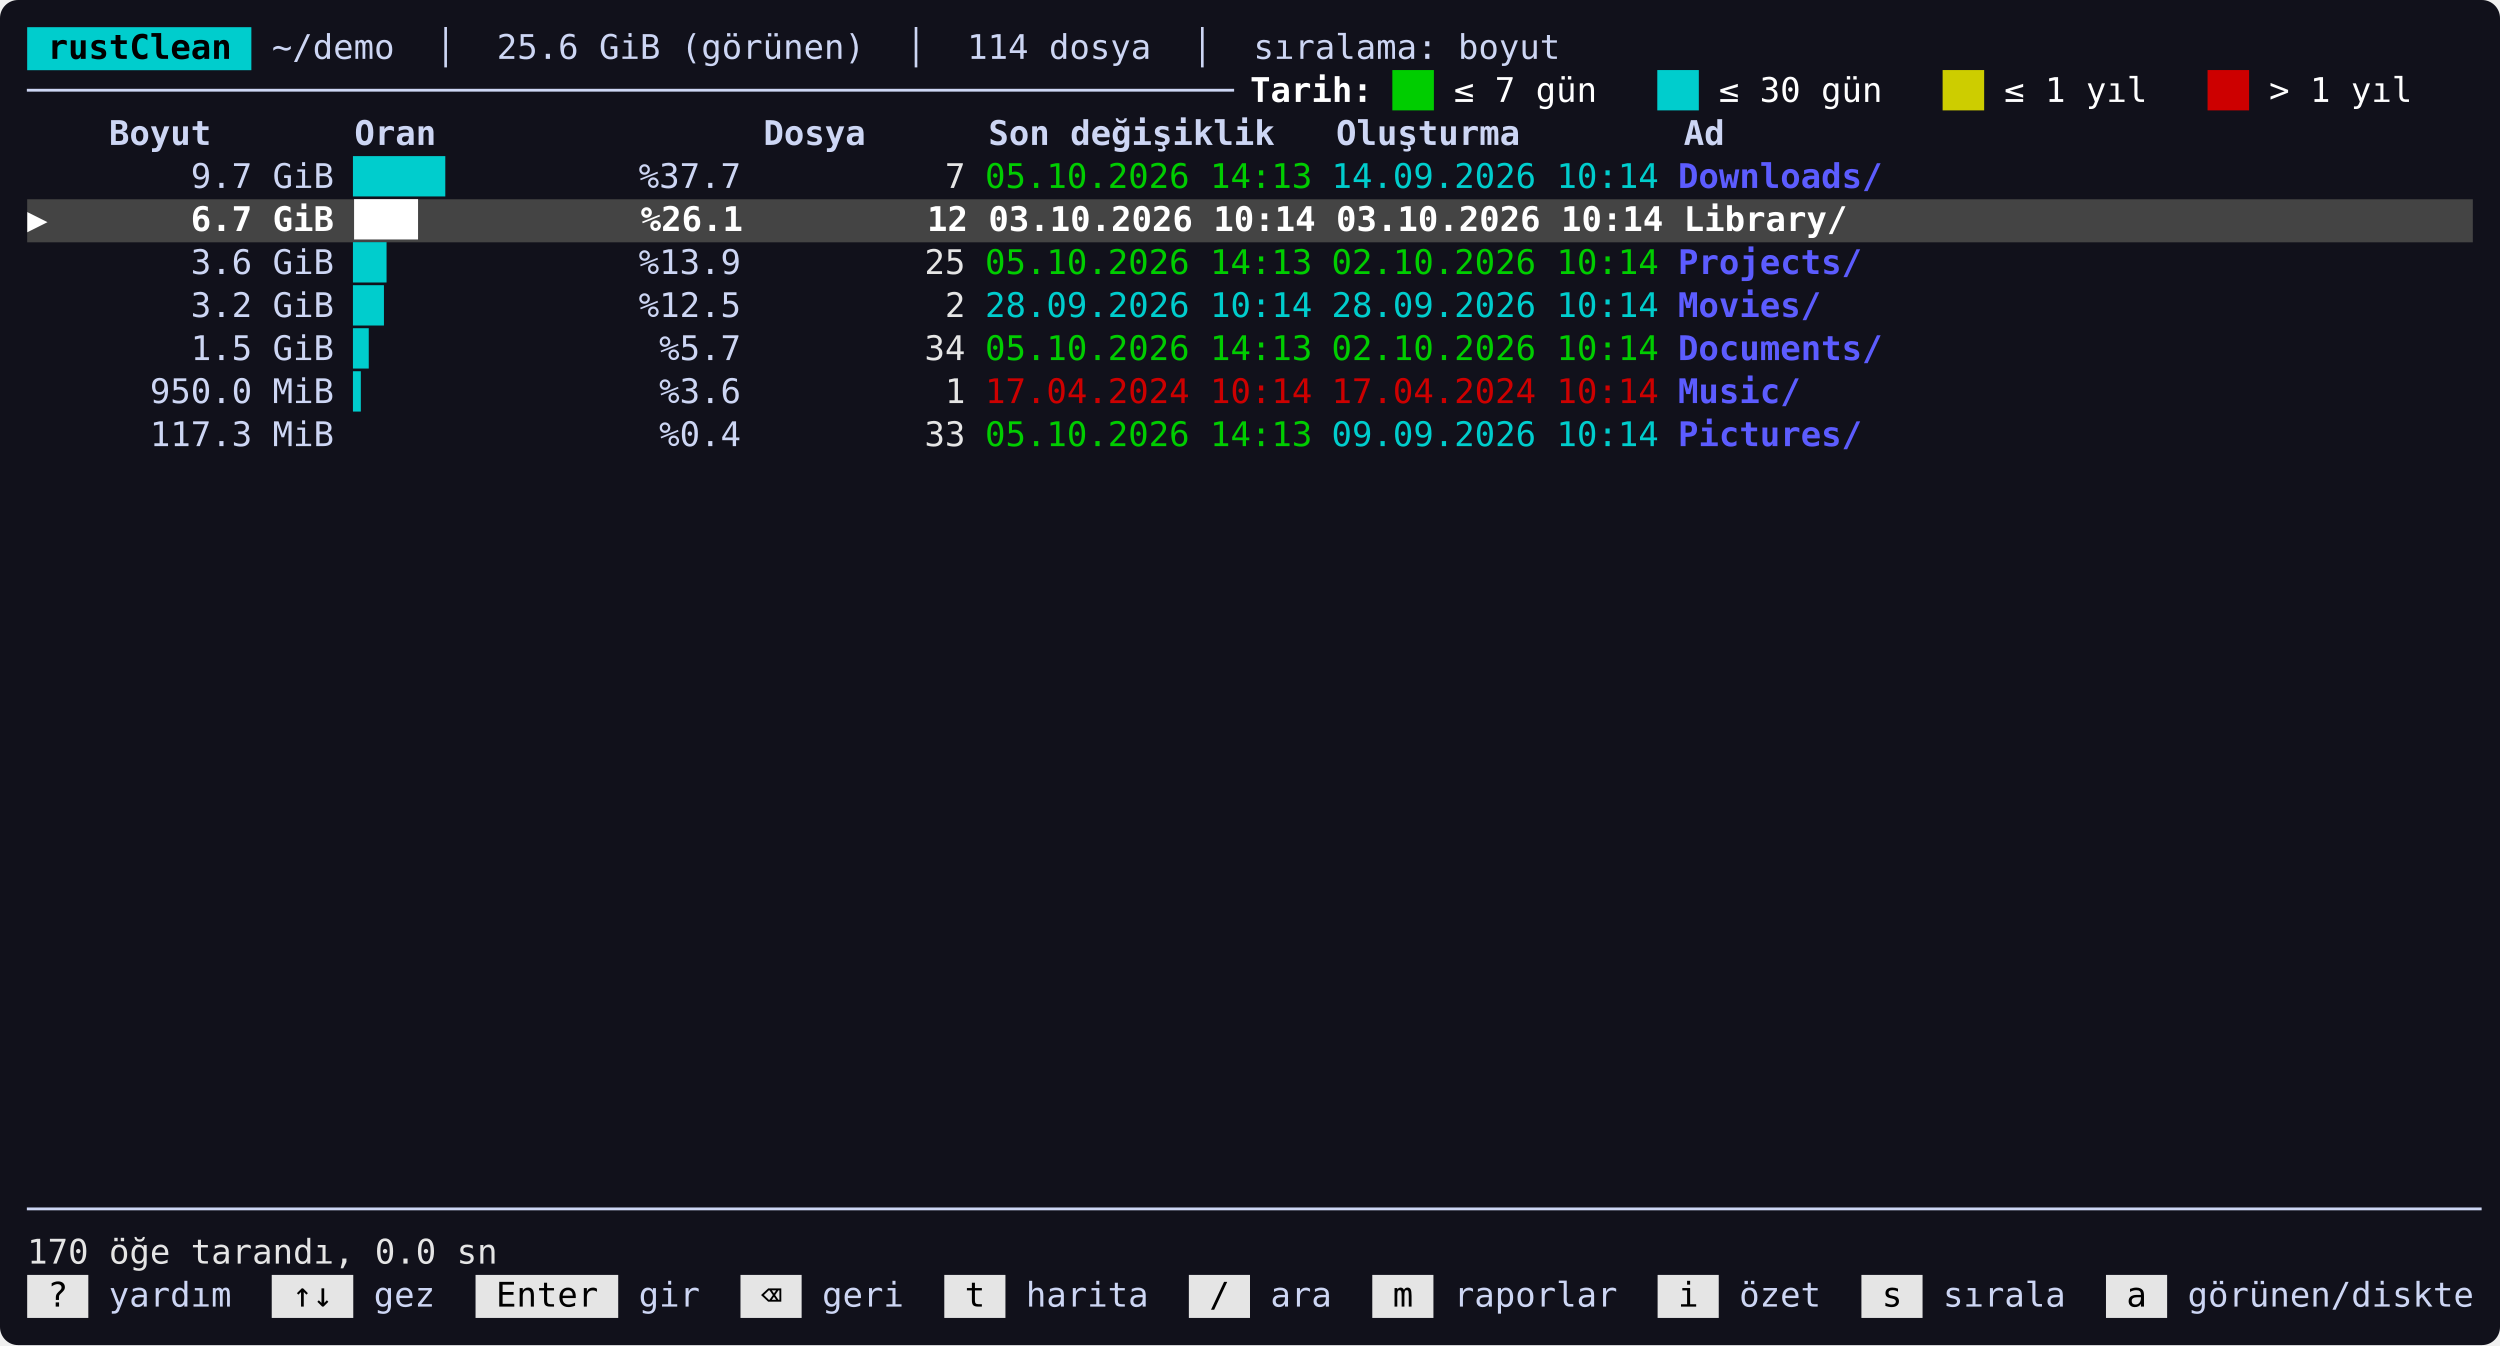
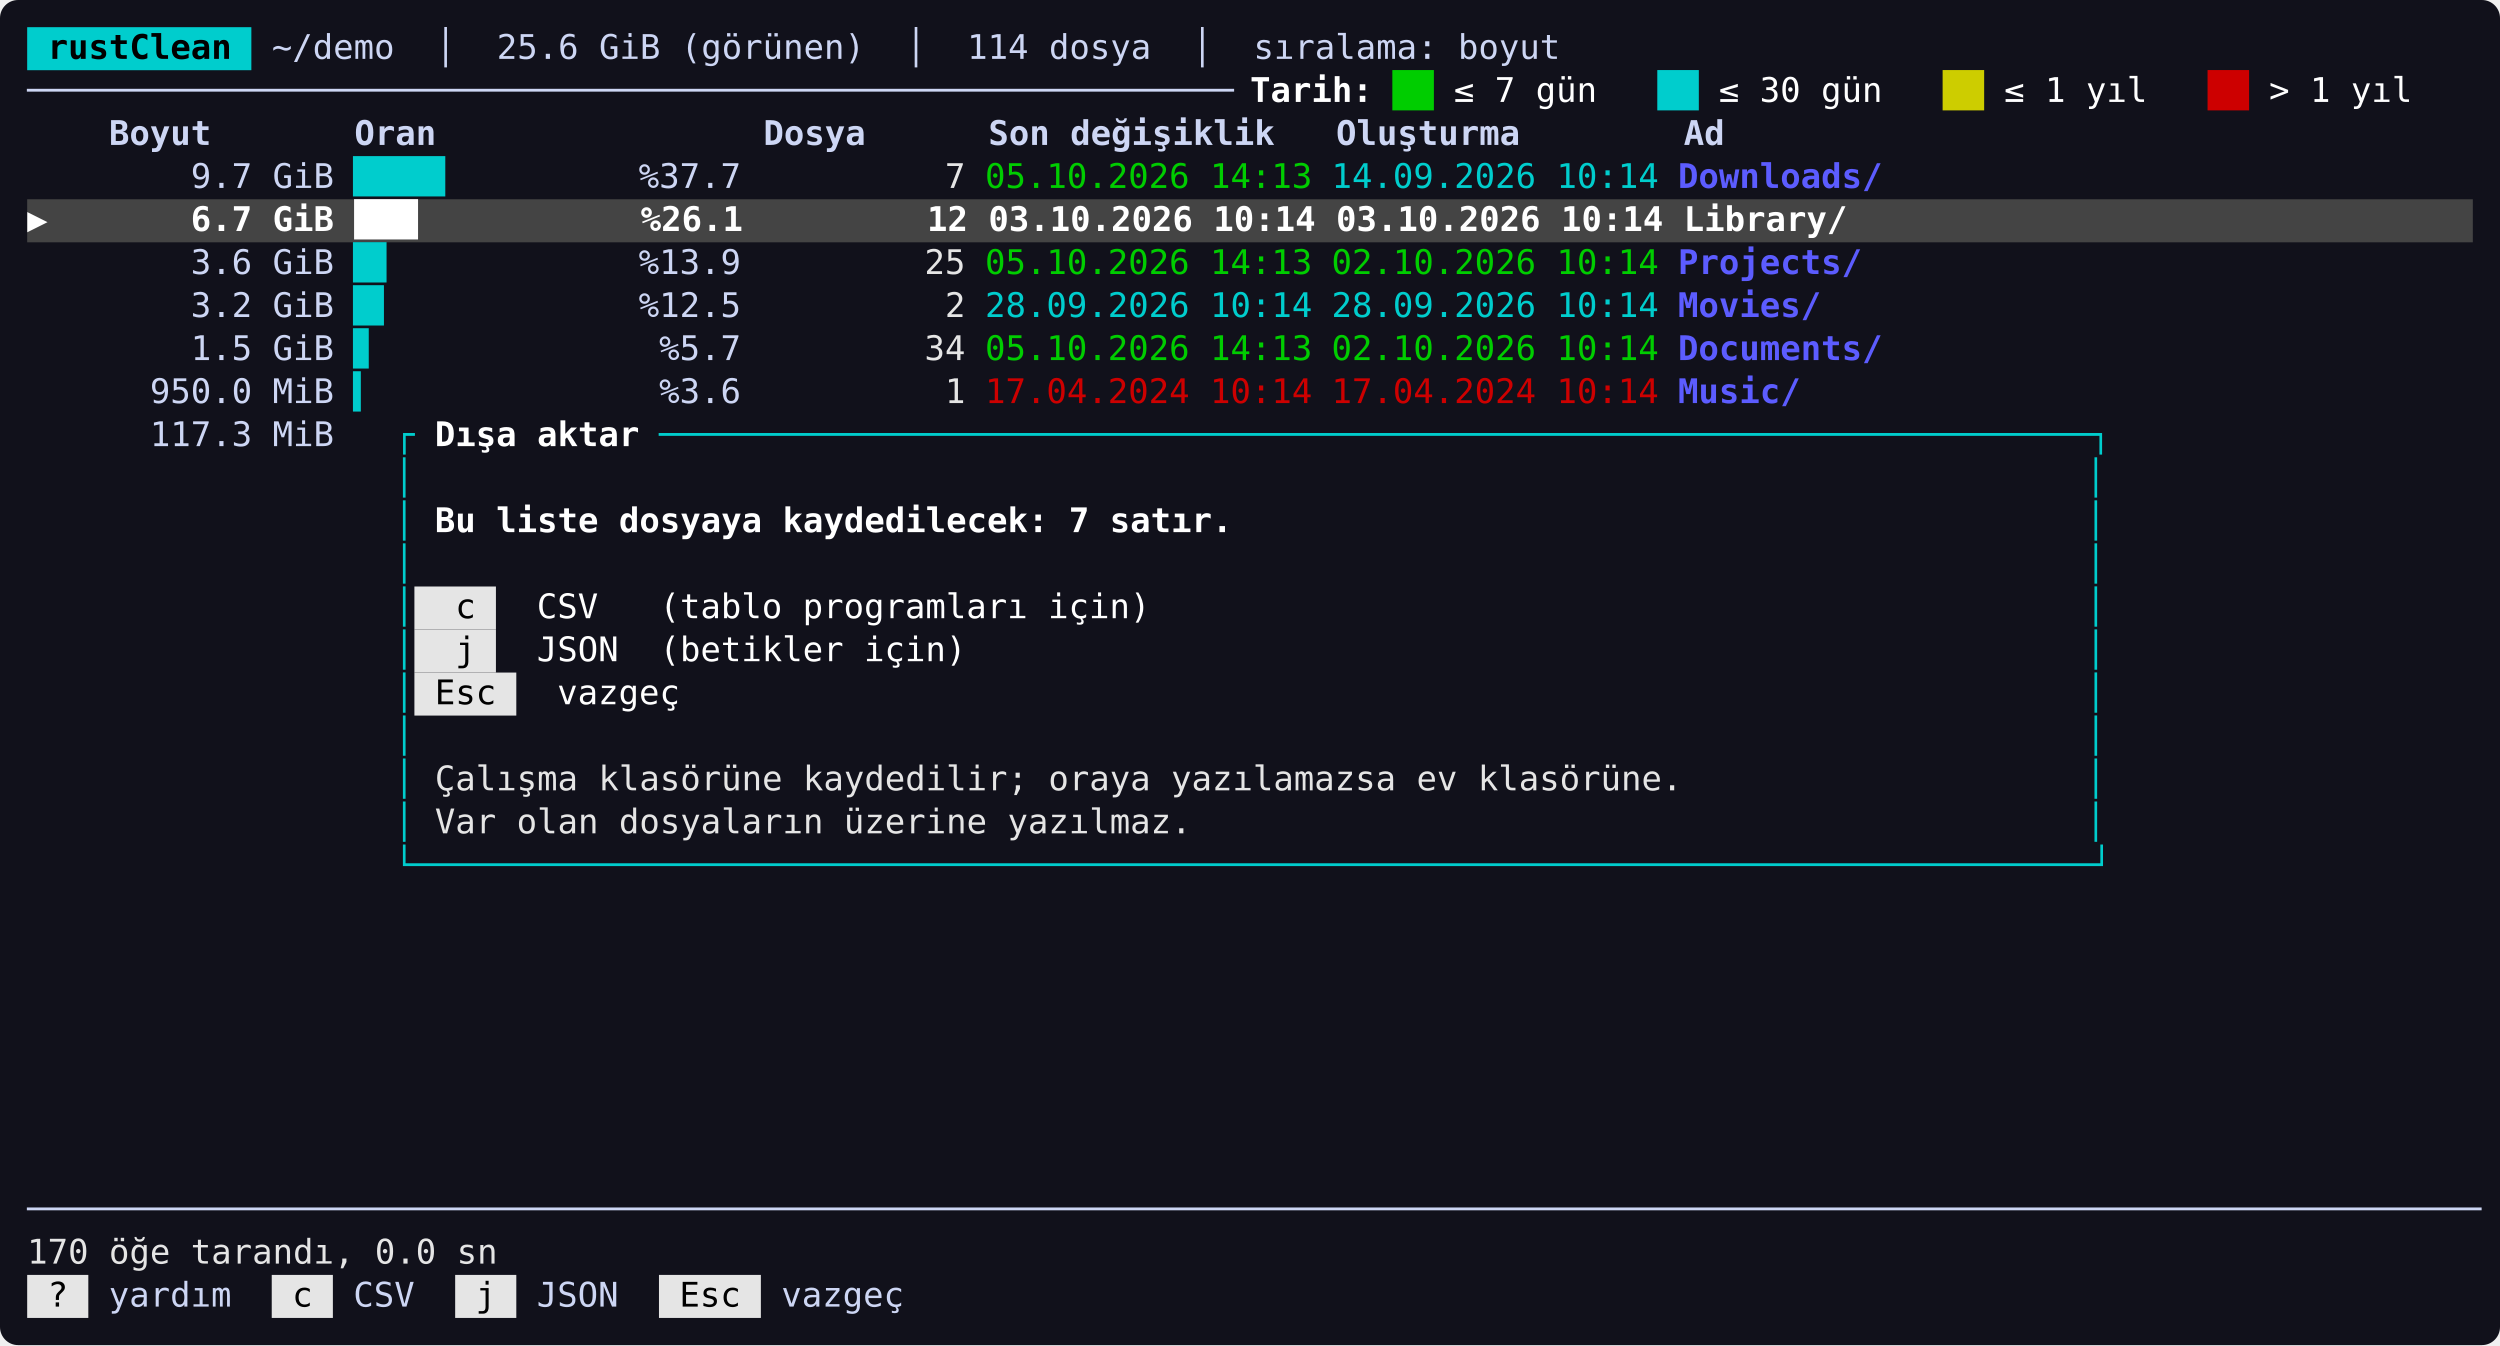
<svg xmlns="http://www.w3.org/2000/svg" width="1104" height="594" viewBox="0 0 1104 594">
  <rect width="100%" height="100%" rx="8" fill="#11111b" />
  <g transform="translate(12,12)" font-family="SFMono-Regular,Menlo,Consolas,monospace" font-size="15">
    <rect x="0.0" y="0.0" width="99.0" height="19.0" fill="#00cdcd" />
    <text x="0.0" y="14.0" fill="#000000" font-weight="bold" xml:space="preserve" textLength="99.0" lengthAdjust="spacingAndGlyphs"> rustClean </text>
    <text x="99.0" y="14.0" fill="#cdd6f4" xml:space="preserve" textLength="981.0" lengthAdjust="spacingAndGlyphs"> ~/demo  │  25.6 GiB (görünen)  │  114 dosya  │  sıralama: boyut                                             </text>
    <text x="0.0" y="33.0" fill="#cdd6f4" xml:space="preserve" textLength="531.0" lengthAdjust="spacingAndGlyphs">───────────────────────────────────────────────────────────</text>
    <text x="531.0" y="33.0" fill="#ffffff" font-weight="bold" xml:space="preserve" textLength="72.0" lengthAdjust="spacingAndGlyphs"> Tarih: </text>
    <text x="603.0" y="33.0" fill="#00cd00" xml:space="preserve" textLength="18.0" lengthAdjust="spacingAndGlyphs">██</text>
    <text x="621.0" y="33.0" fill="#ffffff" xml:space="preserve" textLength="99.0" lengthAdjust="spacingAndGlyphs"> ≤ 7 gün   </text>
    <text x="720.0" y="33.0" fill="#00cdcd" xml:space="preserve" textLength="18.0" lengthAdjust="spacingAndGlyphs">██</text>
    <text x="738.0" y="33.0" fill="#ffffff" xml:space="preserve" textLength="108.0" lengthAdjust="spacingAndGlyphs"> ≤ 30 gün   </text>
    <text x="846.0" y="33.0" fill="#cdcd00" xml:space="preserve" textLength="18.0" lengthAdjust="spacingAndGlyphs">██</text>
    <text x="864.0" y="33.0" fill="#ffffff" xml:space="preserve" textLength="99.0" lengthAdjust="spacingAndGlyphs"> ≤ 1 yıl   </text>
    <text x="963.0" y="33.0" fill="#cd0000" xml:space="preserve" textLength="18.0" lengthAdjust="spacingAndGlyphs">██</text>
    <text x="981.0" y="33.0" fill="#ffffff" xml:space="preserve" textLength="99.0" lengthAdjust="spacingAndGlyphs"> &gt; 1 yıl   </text>
    <text x="0.0" y="52.0" fill="#cdd6f4" font-weight="bold" xml:space="preserve" textLength="1080.0" lengthAdjust="spacingAndGlyphs">    Boyut       Oran                Dosya      Son değişiklik   Oluşturma        Ad                                     </text>
    <text x="0.0" y="71.0" fill="#cdd6f4" xml:space="preserve" textLength="144.0" lengthAdjust="spacingAndGlyphs">        9.7 GiB </text>
    <text x="144.0" y="71.0" fill="#00cdcd" xml:space="preserve" textLength="108.0" lengthAdjust="spacingAndGlyphs">████▌       </text>
    <text x="252.0" y="71.0" fill="#cdd6f4" xml:space="preserve" textLength="72.0" lengthAdjust="spacingAndGlyphs">  %37.7 </text>
    <text x="324.0" y="71.0" fill="#e5e5e5" xml:space="preserve" textLength="90.0" lengthAdjust="spacingAndGlyphs">         7</text>
    <text x="423.0" y="71.0" fill="#00cd00" xml:space="preserve" textLength="144.0" lengthAdjust="spacingAndGlyphs">05.10.2026 14:13</text>
    <text x="576.0" y="71.0" fill="#00cdcd" xml:space="preserve" textLength="144.0" lengthAdjust="spacingAndGlyphs">14.09.2026 10:14</text>
    <text x="729.0" y="71.0" fill="#5c5cff" font-weight="bold" xml:space="preserve" textLength="90.0" lengthAdjust="spacingAndGlyphs">Downloads/</text>
    <rect x="0.0" y="76.0" width="1080.0" height="19.0" fill="#444444" />
    <text x="0.0" y="90.0" fill="#ffffff" font-weight="bold" xml:space="preserve" textLength="1080.0" lengthAdjust="spacingAndGlyphs">▶       6.7 GiB ███▏          %26.1         12 03.10.2026 10:14 03.10.2026 10:14 Library/                               </text>
    <text x="0.0" y="109.0" fill="#cdd6f4" xml:space="preserve" textLength="144.0" lengthAdjust="spacingAndGlyphs">        3.6 GiB </text>
    <text x="144.0" y="109.0" fill="#00cdcd" xml:space="preserve" textLength="108.0" lengthAdjust="spacingAndGlyphs">█▋          </text>
    <text x="252.0" y="109.0" fill="#cdd6f4" xml:space="preserve" textLength="72.0" lengthAdjust="spacingAndGlyphs">  %13.9 </text>
    <text x="324.0" y="109.0" fill="#e5e5e5" xml:space="preserve" textLength="90.0" lengthAdjust="spacingAndGlyphs">        25</text>
    <text x="423.0" y="109.0" fill="#00cd00" xml:space="preserve" textLength="144.0" lengthAdjust="spacingAndGlyphs">05.10.2026 14:13</text>
    <text x="576.0" y="109.0" fill="#00cd00" xml:space="preserve" textLength="144.0" lengthAdjust="spacingAndGlyphs">02.10.2026 10:14</text>
    <text x="729.0" y="109.0" fill="#5c5cff" font-weight="bold" xml:space="preserve" textLength="81.0" lengthAdjust="spacingAndGlyphs">Projects/</text>
    <text x="0.0" y="128.0" fill="#cdd6f4" xml:space="preserve" textLength="144.0" lengthAdjust="spacingAndGlyphs">        3.2 GiB </text>
    <text x="144.0" y="128.0" fill="#00cdcd" xml:space="preserve" textLength="108.0" lengthAdjust="spacingAndGlyphs">█▌          </text>
    <text x="252.0" y="128.0" fill="#cdd6f4" xml:space="preserve" textLength="72.0" lengthAdjust="spacingAndGlyphs">  %12.5 </text>
    <text x="324.0" y="128.0" fill="#e5e5e5" xml:space="preserve" textLength="90.0" lengthAdjust="spacingAndGlyphs">         2</text>
    <text x="423.0" y="128.0" fill="#00cdcd" xml:space="preserve" textLength="144.0" lengthAdjust="spacingAndGlyphs">28.09.2026 10:14</text>
    <text x="576.0" y="128.0" fill="#00cdcd" xml:space="preserve" textLength="144.0" lengthAdjust="spacingAndGlyphs">28.09.2026 10:14</text>
    <text x="729.0" y="128.0" fill="#5c5cff" font-weight="bold" xml:space="preserve" textLength="63.0" lengthAdjust="spacingAndGlyphs">Movies/</text>
    <text x="0.0" y="147.0" fill="#cdd6f4" xml:space="preserve" textLength="144.0" lengthAdjust="spacingAndGlyphs">        1.5 GiB </text>
    <text x="144.0" y="147.0" fill="#00cdcd" xml:space="preserve" textLength="108.0" lengthAdjust="spacingAndGlyphs">▊           </text>
    <text x="252.0" y="147.0" fill="#cdd6f4" xml:space="preserve" textLength="72.0" lengthAdjust="spacingAndGlyphs">   %5.7 </text>
    <text x="324.0" y="147.0" fill="#e5e5e5" xml:space="preserve" textLength="90.0" lengthAdjust="spacingAndGlyphs">        34</text>
    <text x="423.0" y="147.0" fill="#00cd00" xml:space="preserve" textLength="144.0" lengthAdjust="spacingAndGlyphs">05.10.2026 14:13</text>
    <text x="576.0" y="147.0" fill="#00cd00" xml:space="preserve" textLength="144.0" lengthAdjust="spacingAndGlyphs">02.10.2026 10:14</text>
    <text x="729.0" y="147.0" fill="#5c5cff" font-weight="bold" xml:space="preserve" textLength="90.0" lengthAdjust="spacingAndGlyphs">Documents/</text>
    <text x="0.0" y="166.0" fill="#cdd6f4" xml:space="preserve" textLength="144.0" lengthAdjust="spacingAndGlyphs">      950.0 MiB </text>
    <text x="144.0" y="166.0" fill="#00cdcd" xml:space="preserve" textLength="108.0" lengthAdjust="spacingAndGlyphs">▍           </text>
    <text x="252.0" y="166.0" fill="#cdd6f4" xml:space="preserve" textLength="72.0" lengthAdjust="spacingAndGlyphs">   %3.6 </text>
    <text x="324.0" y="166.0" fill="#e5e5e5" xml:space="preserve" textLength="90.0" lengthAdjust="spacingAndGlyphs">         1</text>
    <text x="423.0" y="166.0" fill="#cd0000" xml:space="preserve" textLength="144.0" lengthAdjust="spacingAndGlyphs">17.04.2024 10:14</text>
    <text x="576.0" y="166.0" fill="#cd0000" xml:space="preserve" textLength="144.0" lengthAdjust="spacingAndGlyphs">17.04.2024 10:14</text>
    <text x="729.0" y="166.0" fill="#5c5cff" font-weight="bold" xml:space="preserve" textLength="54.0" lengthAdjust="spacingAndGlyphs">Music/</text>
    <text x="0.0" y="185.0" fill="#cdd6f4" xml:space="preserve" textLength="144.0" lengthAdjust="spacingAndGlyphs">      117.3 MiB </text>
-     <text x="252.0" y="185.0" fill="#cdd6f4" xml:space="preserve" textLength="72.0" lengthAdjust="spacingAndGlyphs">   %0.4 </text>
-     <text x="324.0" y="185.0" fill="#e5e5e5" xml:space="preserve" textLength="90.0" lengthAdjust="spacingAndGlyphs">        33</text>
-     <text x="423.0" y="185.0" fill="#00cd00" xml:space="preserve" textLength="144.0" lengthAdjust="spacingAndGlyphs">05.10.2026 14:13</text>
-     <text x="576.0" y="185.0" fill="#00cdcd" xml:space="preserve" textLength="144.0" lengthAdjust="spacingAndGlyphs">09.09.2026 10:14</text>
-     <text x="729.0" y="185.0" fill="#5c5cff" font-weight="bold" xml:space="preserve" textLength="81.0" lengthAdjust="spacingAndGlyphs">Pictures/</text>
+     <text x="144.0" y="185.0" fill="#00cdcd" xml:space="preserve" textLength="27.0" lengthAdjust="spacingAndGlyphs">  ┌</text>
+     <text x="171.0" y="185.0" fill="#ffffff" font-weight="bold" xml:space="preserve" textLength="108.0" lengthAdjust="spacingAndGlyphs"> Dışa aktar </text>
+     <text x="279.0" y="185.0" fill="#00cdcd" xml:space="preserve" textLength="639.0" lengthAdjust="spacingAndGlyphs">──────────────────────────────────────────────────────────────────────┐</text>
+     <text x="162.0" y="204.0" fill="#00cdcd" xml:space="preserve" textLength="9.0" lengthAdjust="spacingAndGlyphs">│</text>
+     <text x="909.0" y="204.0" fill="#00cdcd" xml:space="preserve" textLength="9.0" lengthAdjust="spacingAndGlyphs">│</text>
+     <text x="162.0" y="223.0" fill="#00cdcd" xml:space="preserve" textLength="9.0" lengthAdjust="spacingAndGlyphs">│</text>
+     <text x="171.0" y="223.0" fill="#ffffff" font-weight="bold" xml:space="preserve" textLength="360.0" lengthAdjust="spacingAndGlyphs"> Bu liste dosyaya kaydedilecek: 7 satır.</text>
+     <text x="909.0" y="223.0" fill="#00cdcd" xml:space="preserve" textLength="9.0" lengthAdjust="spacingAndGlyphs">│</text>
+     <text x="162.0" y="242.0" fill="#00cdcd" xml:space="preserve" textLength="9.0" lengthAdjust="spacingAndGlyphs">│</text>
+     <text x="909.0" y="242.0" fill="#00cdcd" xml:space="preserve" textLength="9.0" lengthAdjust="spacingAndGlyphs">│</text>
+     <text x="162.0" y="261.0" fill="#00cdcd" xml:space="preserve" textLength="9.0" lengthAdjust="spacingAndGlyphs">│</text>
+     <rect x="171.0" y="247.0" width="36.0" height="19.0" fill="#e5e5e5" />
+     <text x="171.0" y="261.0" fill="#000000" xml:space="preserve" textLength="36.0" lengthAdjust="spacingAndGlyphs">  c </text>
+     <text x="207.0" y="261.0" fill="#ffffff" xml:space="preserve" textLength="288.0" lengthAdjust="spacingAndGlyphs">  CSV   (tablo programları için)</text>
+     <text x="909.0" y="261.0" fill="#00cdcd" xml:space="preserve" textLength="9.0" lengthAdjust="spacingAndGlyphs">│</text>
+     <text x="162.0" y="280.0" fill="#00cdcd" xml:space="preserve" textLength="9.0" lengthAdjust="spacingAndGlyphs">│</text>
+     <rect x="171.0" y="266.0" width="36.0" height="19.0" fill="#e5e5e5" />
+     <text x="171.0" y="280.0" fill="#000000" xml:space="preserve" textLength="36.0" lengthAdjust="spacingAndGlyphs">  j </text>
+     <text x="207.0" y="280.0" fill="#ffffff" xml:space="preserve" textLength="207.0" lengthAdjust="spacingAndGlyphs">  JSON  (betikler için)</text>
+     <text x="909.0" y="280.0" fill="#00cdcd" xml:space="preserve" textLength="9.0" lengthAdjust="spacingAndGlyphs">│</text>
+     <text x="162.0" y="299.0" fill="#00cdcd" xml:space="preserve" textLength="9.0" lengthAdjust="spacingAndGlyphs">│</text>
+     <rect x="171.0" y="285.0" width="45.0" height="19.0" fill="#e5e5e5" />
+     <text x="171.0" y="299.0" fill="#000000" xml:space="preserve" textLength="45.0" lengthAdjust="spacingAndGlyphs"> Esc </text>
+     <text x="216.0" y="299.0" fill="#ffffff" xml:space="preserve" textLength="72.0" lengthAdjust="spacingAndGlyphs">  vazgeç</text>
+     <text x="909.0" y="299.0" fill="#00cdcd" xml:space="preserve" textLength="9.0" lengthAdjust="spacingAndGlyphs">│</text>
+     <text x="162.0" y="318.0" fill="#00cdcd" xml:space="preserve" textLength="9.0" lengthAdjust="spacingAndGlyphs">│</text>
+     <text x="909.0" y="318.0" fill="#00cdcd" xml:space="preserve" textLength="9.0" lengthAdjust="spacingAndGlyphs">│</text>
+     <text x="162.0" y="337.0" fill="#00cdcd" xml:space="preserve" textLength="9.0" lengthAdjust="spacingAndGlyphs">│</text>
+     <text x="171.0" y="337.0" fill="#e5e5e5" xml:space="preserve" textLength="558.0" lengthAdjust="spacingAndGlyphs"> Çalışma klasörüne kaydedilir; oraya yazılamazsa ev klasörüne.</text>
+     <text x="909.0" y="337.0" fill="#00cdcd" xml:space="preserve" textLength="9.0" lengthAdjust="spacingAndGlyphs">│</text>
+     <text x="162.0" y="356.0" fill="#00cdcd" xml:space="preserve" textLength="9.0" lengthAdjust="spacingAndGlyphs">│</text>
+     <text x="171.0" y="356.0" fill="#e5e5e5" xml:space="preserve" textLength="342.0" lengthAdjust="spacingAndGlyphs"> Var olan dosyaların üzerine yazılmaz.</text>
+     <text x="909.0" y="356.0" fill="#00cdcd" xml:space="preserve" textLength="9.0" lengthAdjust="spacingAndGlyphs">│</text>
+     <text x="162.0" y="375.0" fill="#00cdcd" xml:space="preserve" textLength="756.0" lengthAdjust="spacingAndGlyphs">└──────────────────────────────────────────────────────────────────────────────────┘</text>
    <text x="0.0" y="527.0" fill="#cdd6f4" xml:space="preserve" textLength="1080.0" lengthAdjust="spacingAndGlyphs">────────────────────────────────────────────────────────────────────────────────────────────────────────────────────────</text>
    <text x="0.0" y="546.0" fill="#e5e5e5" xml:space="preserve" textLength="207.0" lengthAdjust="spacingAndGlyphs">170 öğe tarandı, 0.0 sn</text>
    <rect x="0.0" y="551.0" width="27.0" height="19.0" fill="#e5e5e5" />
    <text x="0.0" y="565.0" fill="#000000" xml:space="preserve" textLength="27.0" lengthAdjust="spacingAndGlyphs"> ? </text>
    <text x="27.0" y="565.0" fill="#cdd6f4" xml:space="preserve" textLength="81.0" lengthAdjust="spacingAndGlyphs"> yardım  </text>
-     <rect x="108.0" y="551.0" width="36.0" height="19.0" fill="#e5e5e5" />
-     <text x="108.0" y="565.0" fill="#000000" xml:space="preserve" textLength="36.0" lengthAdjust="spacingAndGlyphs"> ↑↓ </text>
-     <text x="144.0" y="565.0" fill="#cdd6f4" xml:space="preserve" textLength="54.0" lengthAdjust="spacingAndGlyphs"> gez  </text>
-     <rect x="198.0" y="551.0" width="63.0" height="19.0" fill="#e5e5e5" />
-     <text x="198.0" y="565.0" fill="#000000" xml:space="preserve" textLength="63.0" lengthAdjust="spacingAndGlyphs"> Enter </text>
-     <text x="261.0" y="565.0" fill="#cdd6f4" xml:space="preserve" textLength="54.0" lengthAdjust="spacingAndGlyphs"> gir  </text>
-     <rect x="315.0" y="551.0" width="27.0" height="19.0" fill="#e5e5e5" />
-     <text x="315.0" y="565.0" fill="#000000" xml:space="preserve" textLength="27.0" lengthAdjust="spacingAndGlyphs"> ⌫ </text>
-     <text x="342.0" y="565.0" fill="#cdd6f4" xml:space="preserve" textLength="63.0" lengthAdjust="spacingAndGlyphs"> geri  </text>
-     <rect x="405.0" y="551.0" width="27.0" height="19.0" fill="#e5e5e5" />
-     <text x="405.0" y="565.0" fill="#000000" xml:space="preserve" textLength="27.0" lengthAdjust="spacingAndGlyphs"> t </text>
-     <text x="432.0" y="565.0" fill="#cdd6f4" xml:space="preserve" textLength="81.0" lengthAdjust="spacingAndGlyphs"> harita  </text>
-     <rect x="513.0" y="551.0" width="27.0" height="19.0" fill="#e5e5e5" />
-     <text x="513.0" y="565.0" fill="#000000" xml:space="preserve" textLength="27.0" lengthAdjust="spacingAndGlyphs"> / </text>
-     <text x="540.0" y="565.0" fill="#cdd6f4" xml:space="preserve" textLength="54.0" lengthAdjust="spacingAndGlyphs"> ara  </text>
-     <rect x="594.0" y="551.0" width="27.0" height="19.0" fill="#e5e5e5" />
-     <text x="594.0" y="565.0" fill="#000000" xml:space="preserve" textLength="27.0" lengthAdjust="spacingAndGlyphs"> m </text>
-     <text x="621.0" y="565.0" fill="#cdd6f4" xml:space="preserve" textLength="99.0" lengthAdjust="spacingAndGlyphs"> raporlar  </text>
-     <rect x="720.0" y="551.0" width="27.0" height="19.0" fill="#e5e5e5" />
-     <text x="720.0" y="565.0" fill="#000000" xml:space="preserve" textLength="27.0" lengthAdjust="spacingAndGlyphs"> i </text>
-     <text x="747.0" y="565.0" fill="#cdd6f4" xml:space="preserve" textLength="63.0" lengthAdjust="spacingAndGlyphs"> özet  </text>
-     <rect x="810.0" y="551.0" width="27.0" height="19.0" fill="#e5e5e5" />
-     <text x="810.0" y="565.0" fill="#000000" xml:space="preserve" textLength="27.0" lengthAdjust="spacingAndGlyphs"> s </text>
-     <text x="837.0" y="565.0" fill="#cdd6f4" xml:space="preserve" textLength="81.0" lengthAdjust="spacingAndGlyphs"> sırala  </text>
-     <rect x="918.0" y="551.0" width="27.0" height="19.0" fill="#e5e5e5" />
-     <text x="918.0" y="565.0" fill="#000000" xml:space="preserve" textLength="27.0" lengthAdjust="spacingAndGlyphs"> a </text>
-     <text x="945.0" y="565.0" fill="#cdd6f4" xml:space="preserve" textLength="135.0" lengthAdjust="spacingAndGlyphs"> görünen/diskte</text>
+     <rect x="108.0" y="551.0" width="27.0" height="19.0" fill="#e5e5e5" />
+     <text x="108.0" y="565.0" fill="#000000" xml:space="preserve" textLength="27.0" lengthAdjust="spacingAndGlyphs"> c </text>
+     <text x="135.0" y="565.0" fill="#cdd6f4" xml:space="preserve" textLength="54.0" lengthAdjust="spacingAndGlyphs"> CSV  </text>
+     <rect x="189.0" y="551.0" width="27.0" height="19.0" fill="#e5e5e5" />
+     <text x="189.0" y="565.0" fill="#000000" xml:space="preserve" textLength="27.0" lengthAdjust="spacingAndGlyphs"> j </text>
+     <text x="216.0" y="565.0" fill="#cdd6f4" xml:space="preserve" textLength="63.0" lengthAdjust="spacingAndGlyphs"> JSON  </text>
+     <rect x="279.0" y="551.0" width="45.0" height="19.0" fill="#e5e5e5" />
+     <text x="279.0" y="565.0" fill="#000000" xml:space="preserve" textLength="45.0" lengthAdjust="spacingAndGlyphs"> Esc </text>
+     <text x="324.0" y="565.0" fill="#cdd6f4" xml:space="preserve" textLength="756.0" lengthAdjust="spacingAndGlyphs"> vazgeç                                                                             </text>
  </g>
</svg>
